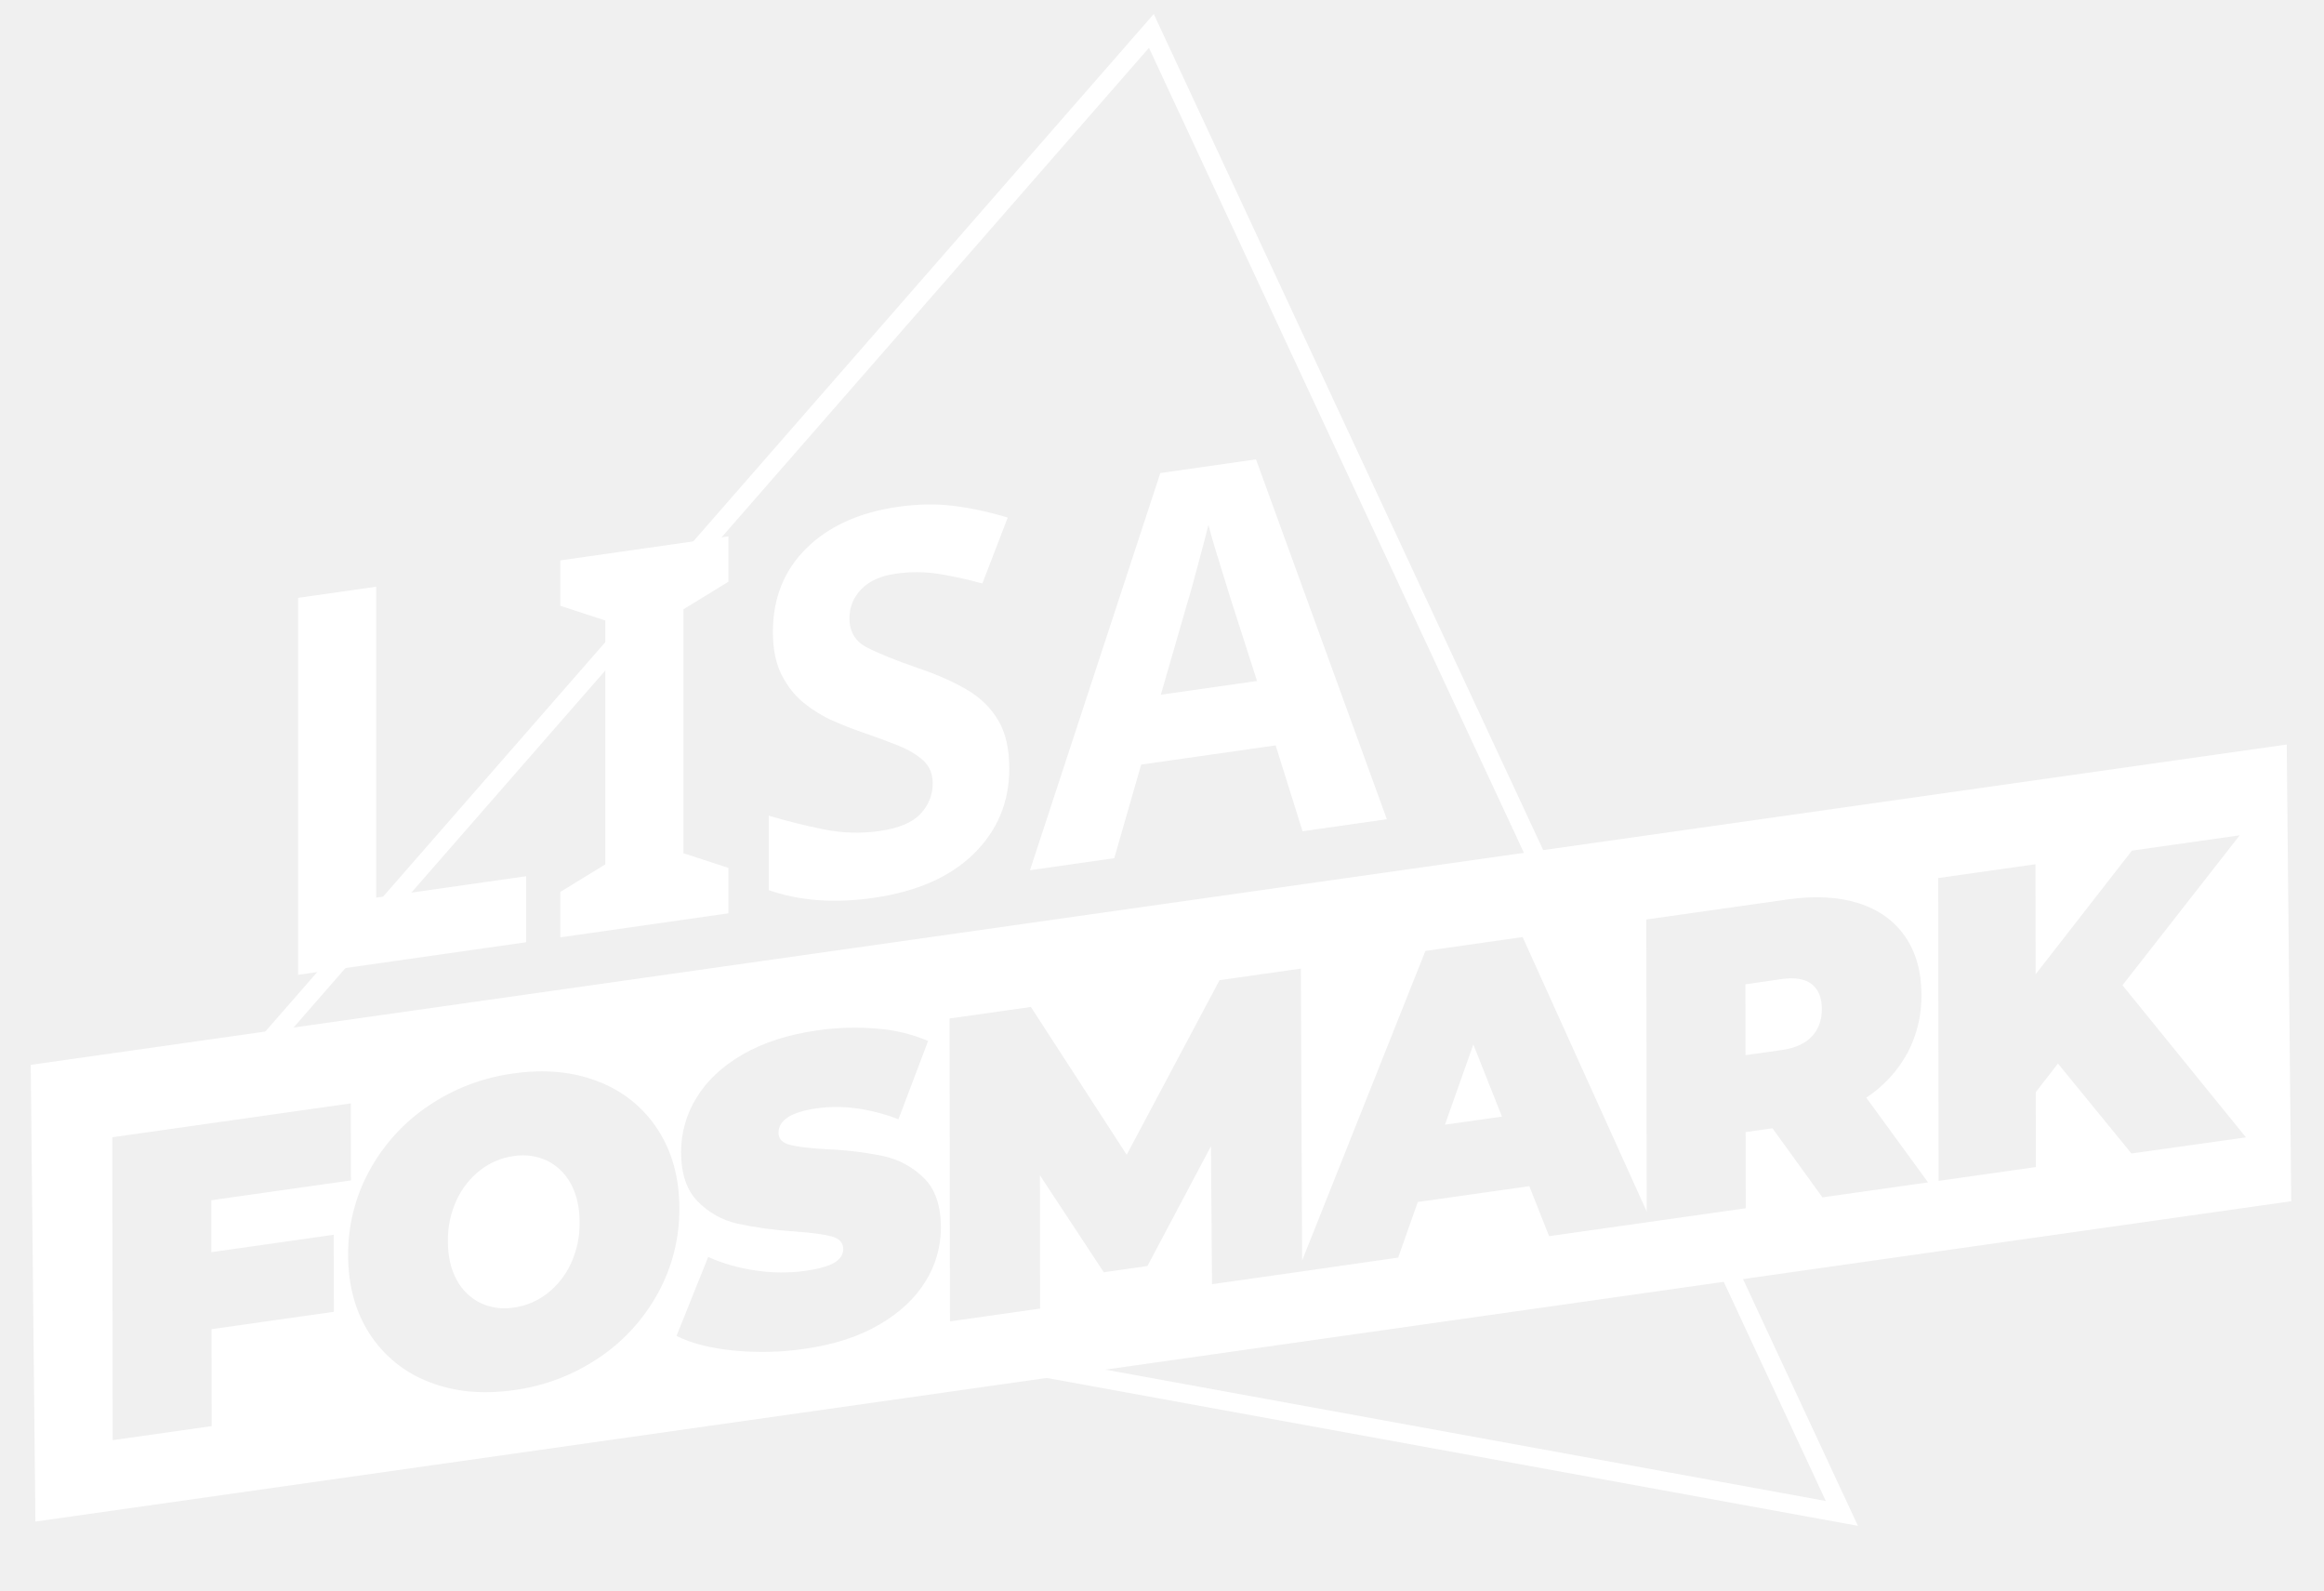
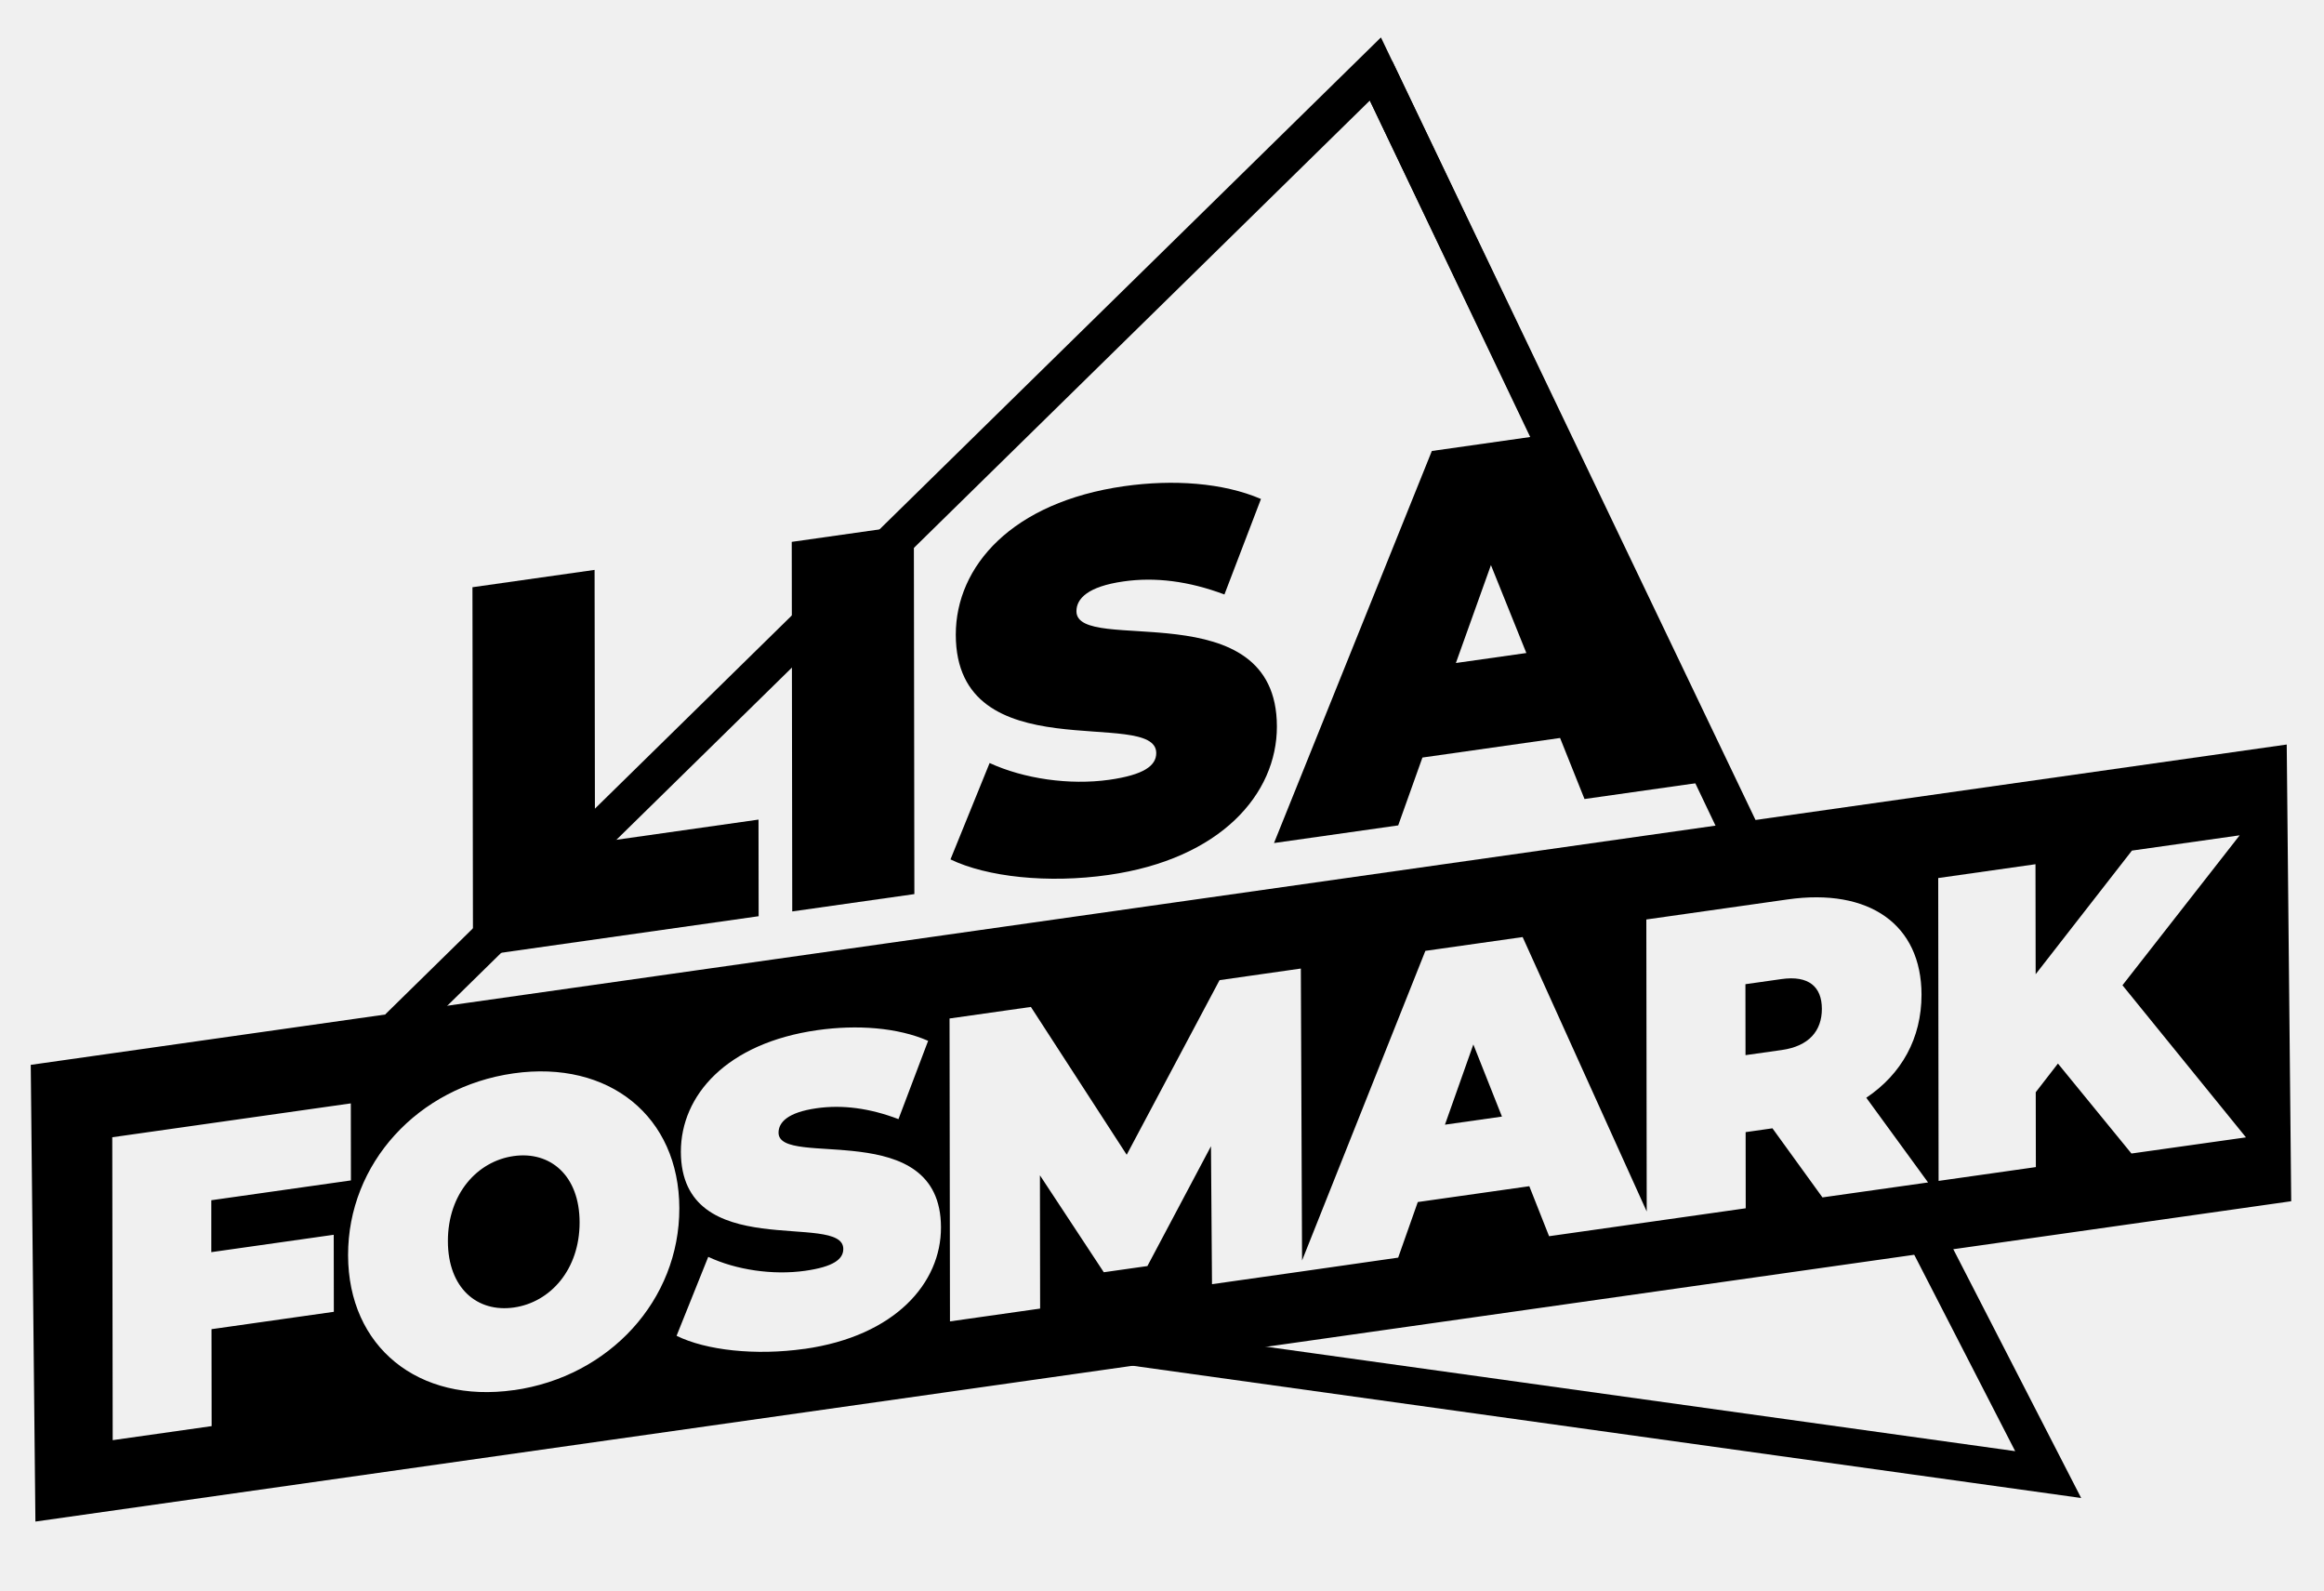
- <svg xmlns="http://www.w3.org/2000/svg" id="Layer_1" data-name="Layer 1" viewBox="0 0 1247 853">
+ <svg xmlns="http://www.w3.org/2000/svg" id="Layer_1" data-name="Layer 1" width="1247" height="853" viewBox="0 0 1247 853">
  <defs>
-     <style>.cls-1{fill:none;stroke:#fff;stroke-linecap:round;stroke-miterlimit:10;stroke-width:10px;}.cls-2{font-size:283.2px;font-family:Montserrat-Black, Montserrat;font-weight:800;}.cls-2,.cls-3{fill:#fff;}</style>
+     <style>.cls-1{fill:none;stroke:#000;stroke-miterlimit:10;stroke-width:20px;}</style>
  </defs>
-   <polygon class="cls-1" points="617.79 16.59 134.96 569.41 37 592 44 795 529.49 728.21 988.3 811.82 925.04 676.04 1215 634 1215 426 831.4 475.05 617.79 16.59" />
-   <text class="cls-2" transform="matrix(0.98, -0.14, 0, 1, 134.96, 526.48)">LISA</text>
-   <path class="cls-3" d="M293.49,622.59a30.6,30.6,0,0,0-17.89-2.45,37.56,37.56,0,0,0-17.88,7.53,43.35,43.35,0,0,0-12.69,16,50.49,50.49,0,0,0-4.7,22.14q0,12.3,4.76,20.8a28.75,28.75,0,0,0,12.73,12.35,30.42,30.42,0,0,0,17.89,2.45,37.44,37.44,0,0,0,17.88-7.53,43.34,43.34,0,0,0,12.69-16A50.49,50.49,0,0,0,311,655.75q0-12.3-4.75-20.8A28.93,28.93,0,0,0,293.49,622.59Z" />
-   <polygon class="cls-3" points="775.32 603.3 805.91 598.96 790.56 560.28 775.32 603.3" />
-   <path class="cls-3" d="M972.1,527.89q-5.4-4.21-16.2-2.69L936.55,528,936.6,566,956,563.27q10.8-1.54,16.19-7.29t5.38-14.81Q977.51,532.11,972.1,527.89Z" />
-   <path class="cls-3" d="M1227,399.38,16.5,571.21,19,816.2,1229.41,644.37ZM113.56,765l-53.09,7.53-.23-162.48,128-18.16.06,41.31-74.92,10.63,0,27.86,65.69-9.33.06,41.32L113.49,713Zm207.86-36.71a106.34,106.34,0,0,1-45.65,17.39q-25.42,3.62-45.68-4.42a65.7,65.7,0,0,1-31.77-25.79q-11.49-17.75-11.53-42.12A93.09,93.09,0,0,1,198.2,628a98.83,98.83,0,0,1,31.68-34.8,106.52,106.52,0,0,1,45.65-17.39q25.43-3.6,45.69,4.43A65.71,65.71,0,0,1,353,606q11.5,17.76,11.53,42.13a93,93,0,0,1-11.41,45.38A98.72,98.72,0,0,1,321.42,728.32Zm175.23-41q-8.31,13.61-24.83,23.26t-40.15,13a156.87,156.87,0,0,1-38.14.89Q375,722.58,363,716.61l17-42.35a93.73,93.73,0,0,0,25.22,7.22,92.59,92.59,0,0,0,26.77.26q11-1.56,15.75-4.44c3.14-1.92,4.72-4.34,4.71-7.28q0-5.12-6.19-6.79T426,660.55a205.91,205.91,0,0,1-30.38-4.16,43,43,0,0,1-21.17-11.85q-9-9-9-26.69a55,55,0,0,1,8.29-29q8.29-13.71,24.83-23.26t40.14-12.89a139.15,139.15,0,0,1,31.84-.92A86.63,86.63,0,0,1,498,558.39l-15.91,42q-23.19-8.77-43.89-5.84-20.48,2.91-20.46,13.12,0,4.88,6.09,6.45t20,2.38a185.36,185.36,0,0,1,30.38,3.7,43.83,43.83,0,0,1,21.5,11.69q9.14,8.92,9.15,26.56A54.39,54.39,0,0,1,496.65,687.31Zm481.23-45-26.82-37.06-14.4,2.05.05,40.85-53.09,7.54h0l-52.41,7.44-10.62-26.82-59.84,8.49-10.53,29.82L698.7,682h0l-48.37,6.86-.55-74-34.11,64.28-23.4,3.32-34.27-52,.1,71.49-48.37,6.87-.23-162.48,43.65-6.19,51.41,79.29,49.82-93.66,43.64-6.2.66,156.61,66.16-166.09L817,502.66l66.58,147.22-.21-156.64,75.81-10.76q21.82-3.11,38,2t25,17.81q8.79,12.68,8.82,31.25a64.87,64.87,0,0,1-7.6,31.49,67.23,67.23,0,0,1-22,23.79l33.14,45.44Zm165.8-23.54-39.44-48.26-11.9,15.39.05,40.15-52.19,7.41L1040,471l52.2-7.41.08,59,51.66-66.3,57.81-8.21-62.89,80.43,66.27,81.6Z" />
+   <polyline class="cls-1" points="561 716 1099 791 1026 649" />
+   <polyline class="cls-1" points="213.78 551.21 738 37 749.06 60.1 939.9 458.7" />
+   <path d="M253.51,315l65.53-9.3.2,146.41L407,439.65l.07,51.83L253.79,513.23Z" />
+   <path d="M424.83,290.67l65.52-9.3.28,198.24-65.53,9.3Z" />
+   <path d="M510,461l21-51.7c18.34,8.44,42.78,12,64.16,9,18.6-2.64,25.26-7.55,25.25-14.35,0-24.92-107.46,10.44-107.56-63.48,0-36.81,30.17-71.13,90.42-79.68,26.1-3.71,53-1.87,73.33,6.87L657,318.89c-19.17-7.19-37.23-9.44-54.16-7-19.16,2.72-25.26,9.25-25.25,16,0,23.79,107.46-11.29,107.56,61.78.05,36.25-30.17,71.13-90.42,79.68C562.27,474,529.49,470.41,510,461Z" />
+   <path d="M837.1,395.87l-73.86,10.49-13,36.4-66.64,9.46,84.69-210.3,64.42-9.15L917.94,419l-67.74,9.61ZM819,350.29l-19-47.16-18.81,52.52Z" />
+   <path d="M955.89,525.2l-19.34,2.74L936.6,566,956,563.26c14.62-2.07,21.58-10.26,21.57-22.1S970.52,523.12,955.89,525.2Z" />
+   <path d="M275.59,620.14c-19.57,2.78-35.29,20.33-35.26,45.63s15.8,38.39,35.38,35.61S311,681.05,311,655.75,295.17,617.36,275.59,620.14Z" />
+   <polygon points="775.32 603.3 805.91 598.96 790.56 560.27 775.32 603.3" />
+   <path d="M1227,399.38,16.5,571.21,19,816.2,1229.41,644.37ZM113.56,765l-53.09,7.53-.23-162.48,128-18.17.06,41.32-74.92,10.63,0,27.85,65.69-9.32.06,41.32L113.49,713Zm162.21-19.32c-51.29,7.29-88.91-23.13-89-72.34s37.45-90.28,88.74-97.56,88.91,23.13,89,72.34S327.06,738.43,275.77,745.71Zm155.9-22.13c-26.32,3.74-52.88.78-68.64-7l17-42.35c14.86,7,34.67,9.94,52,7.48,15.07-2.14,20.47-6.16,20.46-11.73,0-20.42-87.07,8.42-87.15-52.17,0-30.17,24.45-58.26,73.26-65.19,21.15-3,43-1.45,59.41,5.73l-15.91,42c-15.54-5.92-30.17-7.79-43.89-5.84-15.52,2.2-20.46,7.55-20.46,13.12,0,19.5,87.07-9.11,87.15,50.78C505,688.11,480.49,716.66,431.67,723.58Zm546.21-81.24-26.83-37.06-14.39,2.05.05,40.85-50.62,7.19h0l-54.89,7.79-10.61-26.82-59.84,8.49-10.53,29.82L698.7,682h0l-48.37,6.86-.55-74-34.11,64.28-23.4,3.32-34.27-52,.1,71.49-48.37,6.87-.23-162.48,43.65-6.2,51.41,79.3,49.82-93.67L698,519.55l.65,156.62,66.17-166.11,52.19-7.4,66.58,147.22-.21-156.65,75.81-10.76c43.87-6.22,71.8,13.49,71.85,51.09,0,23.45-10.74,42.62-29.63,55.29l33.14,45.44Zm165.8-23.54-39.44-48.26-11.91,15.38.06,40.16-52.19,7.41L1040,471l52.19-7.41.09,59,51.66-66.31,57.81-8.2-62.89,80.43,66.27,81.6Z" />
+   <line class="cls-1" x1="738" y1="37" x2="942.21" y2="465.19" />
</svg>
